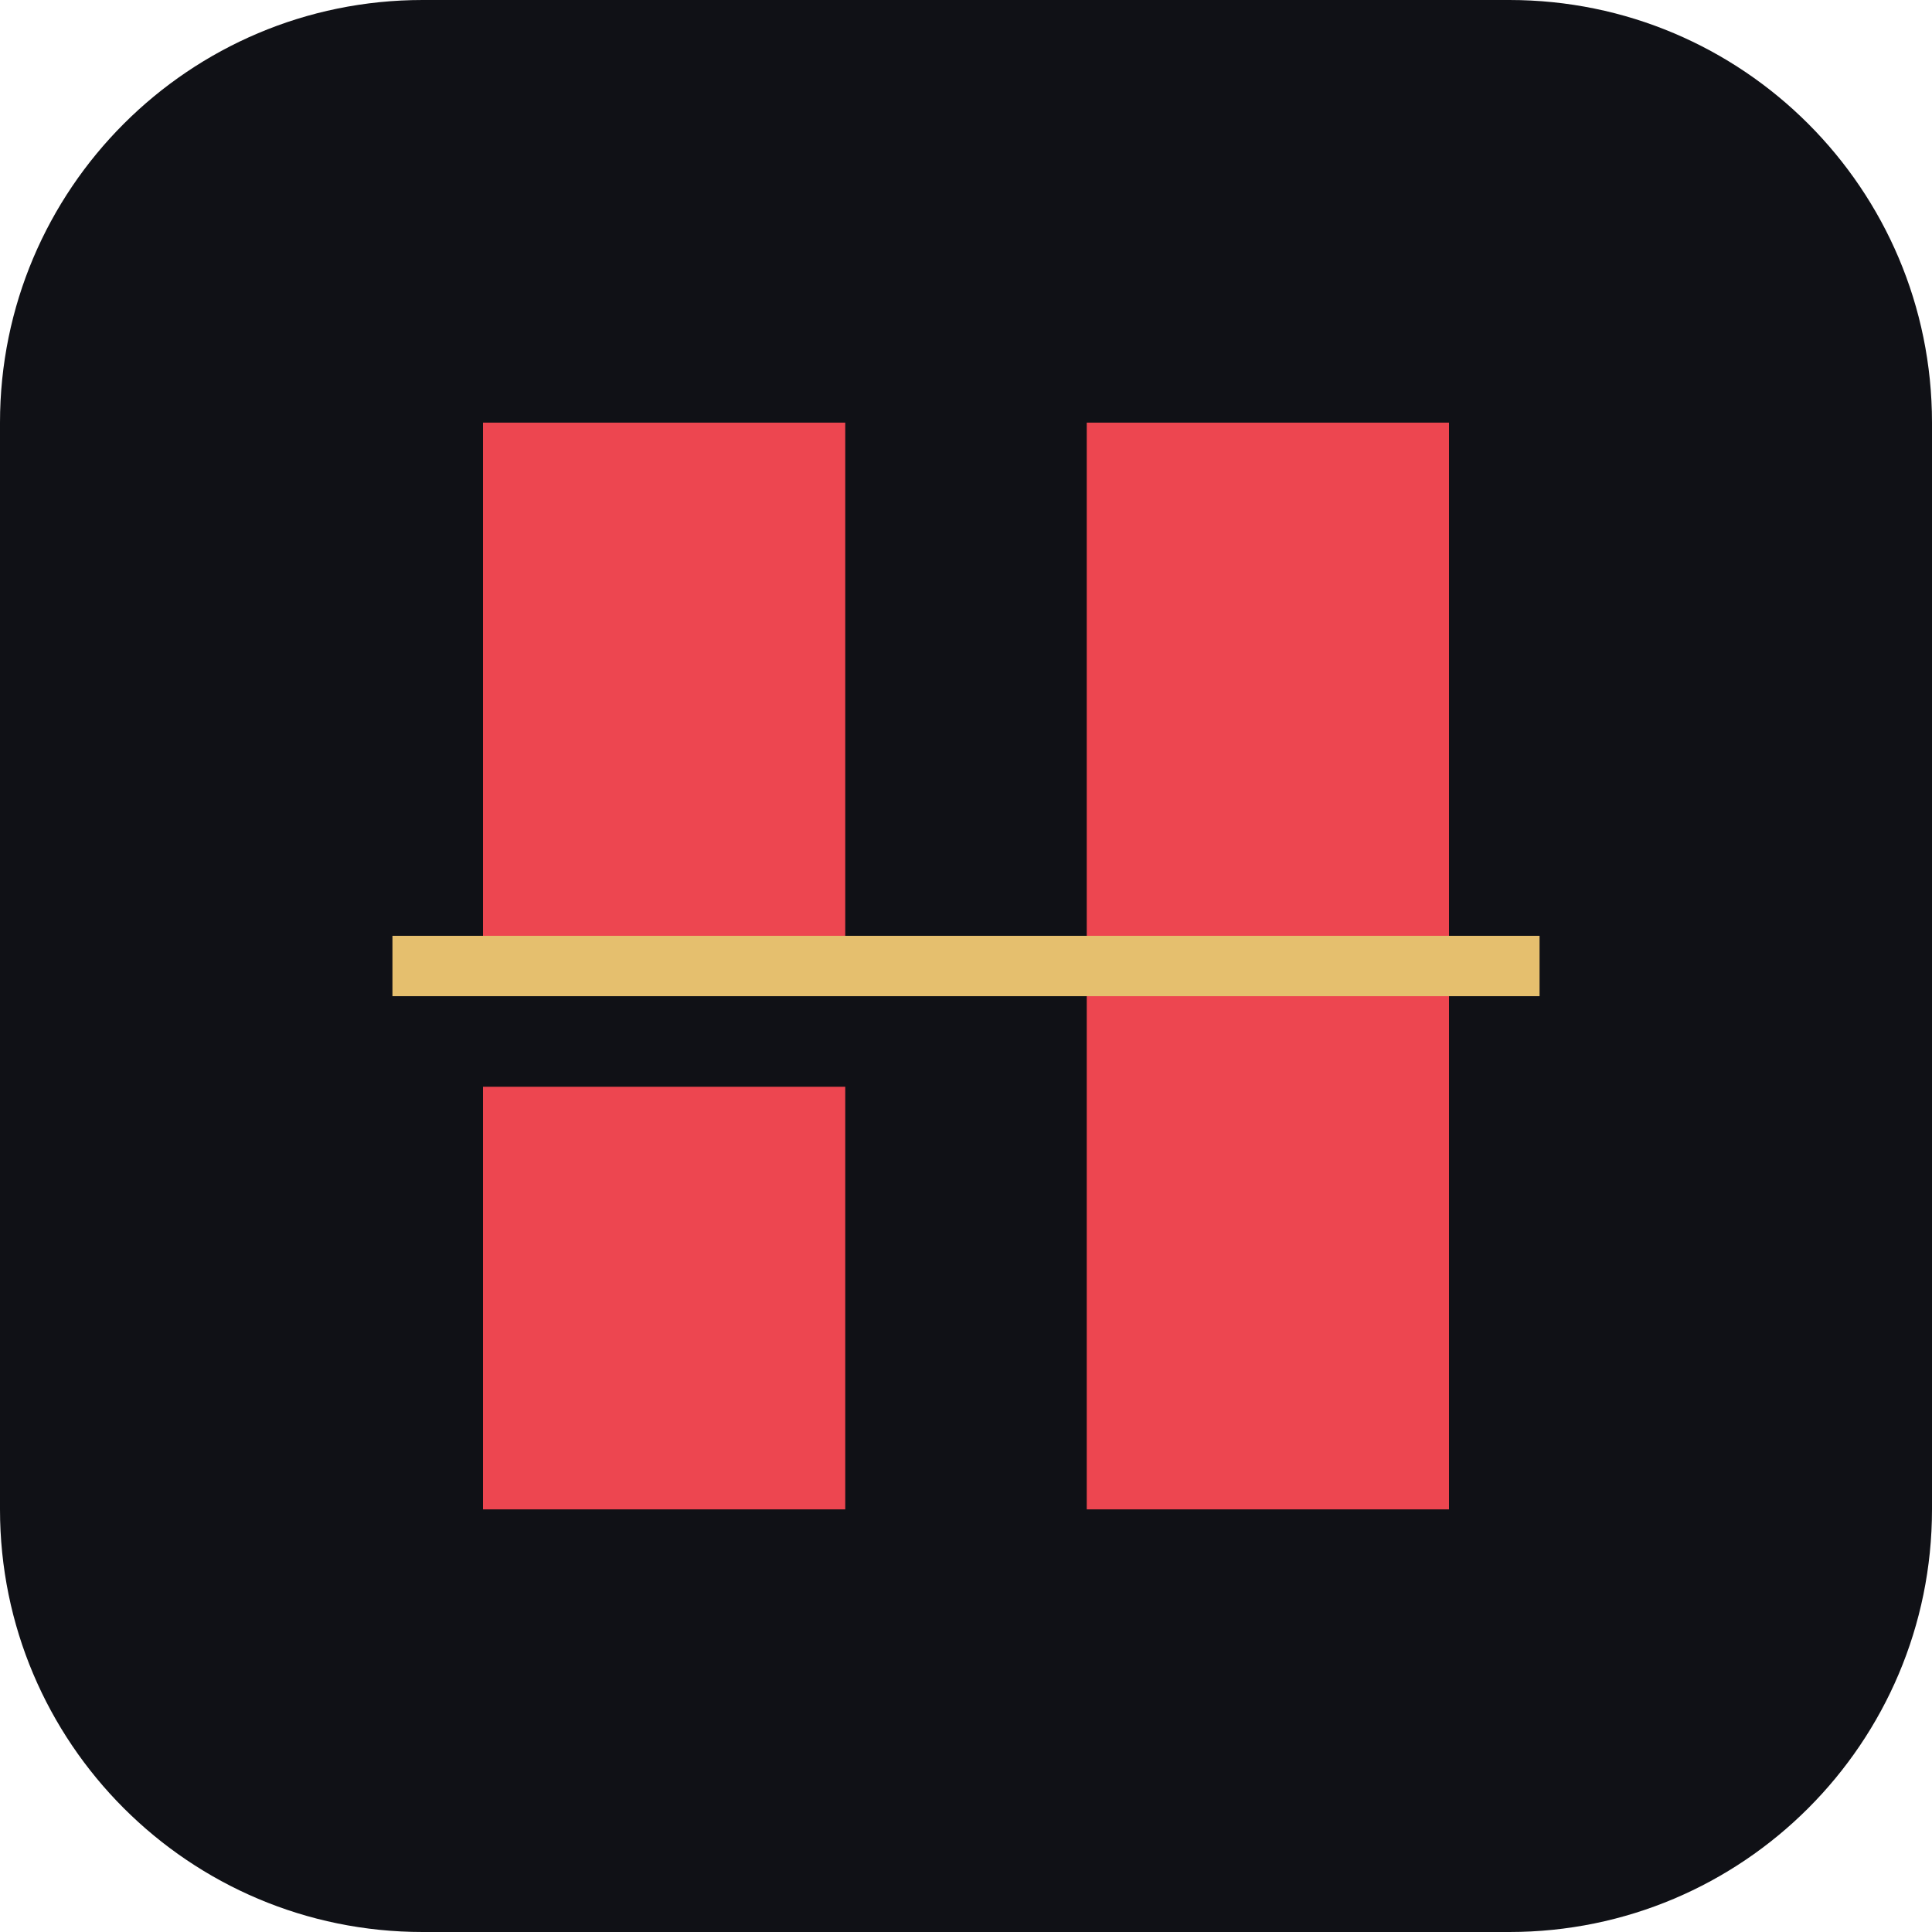
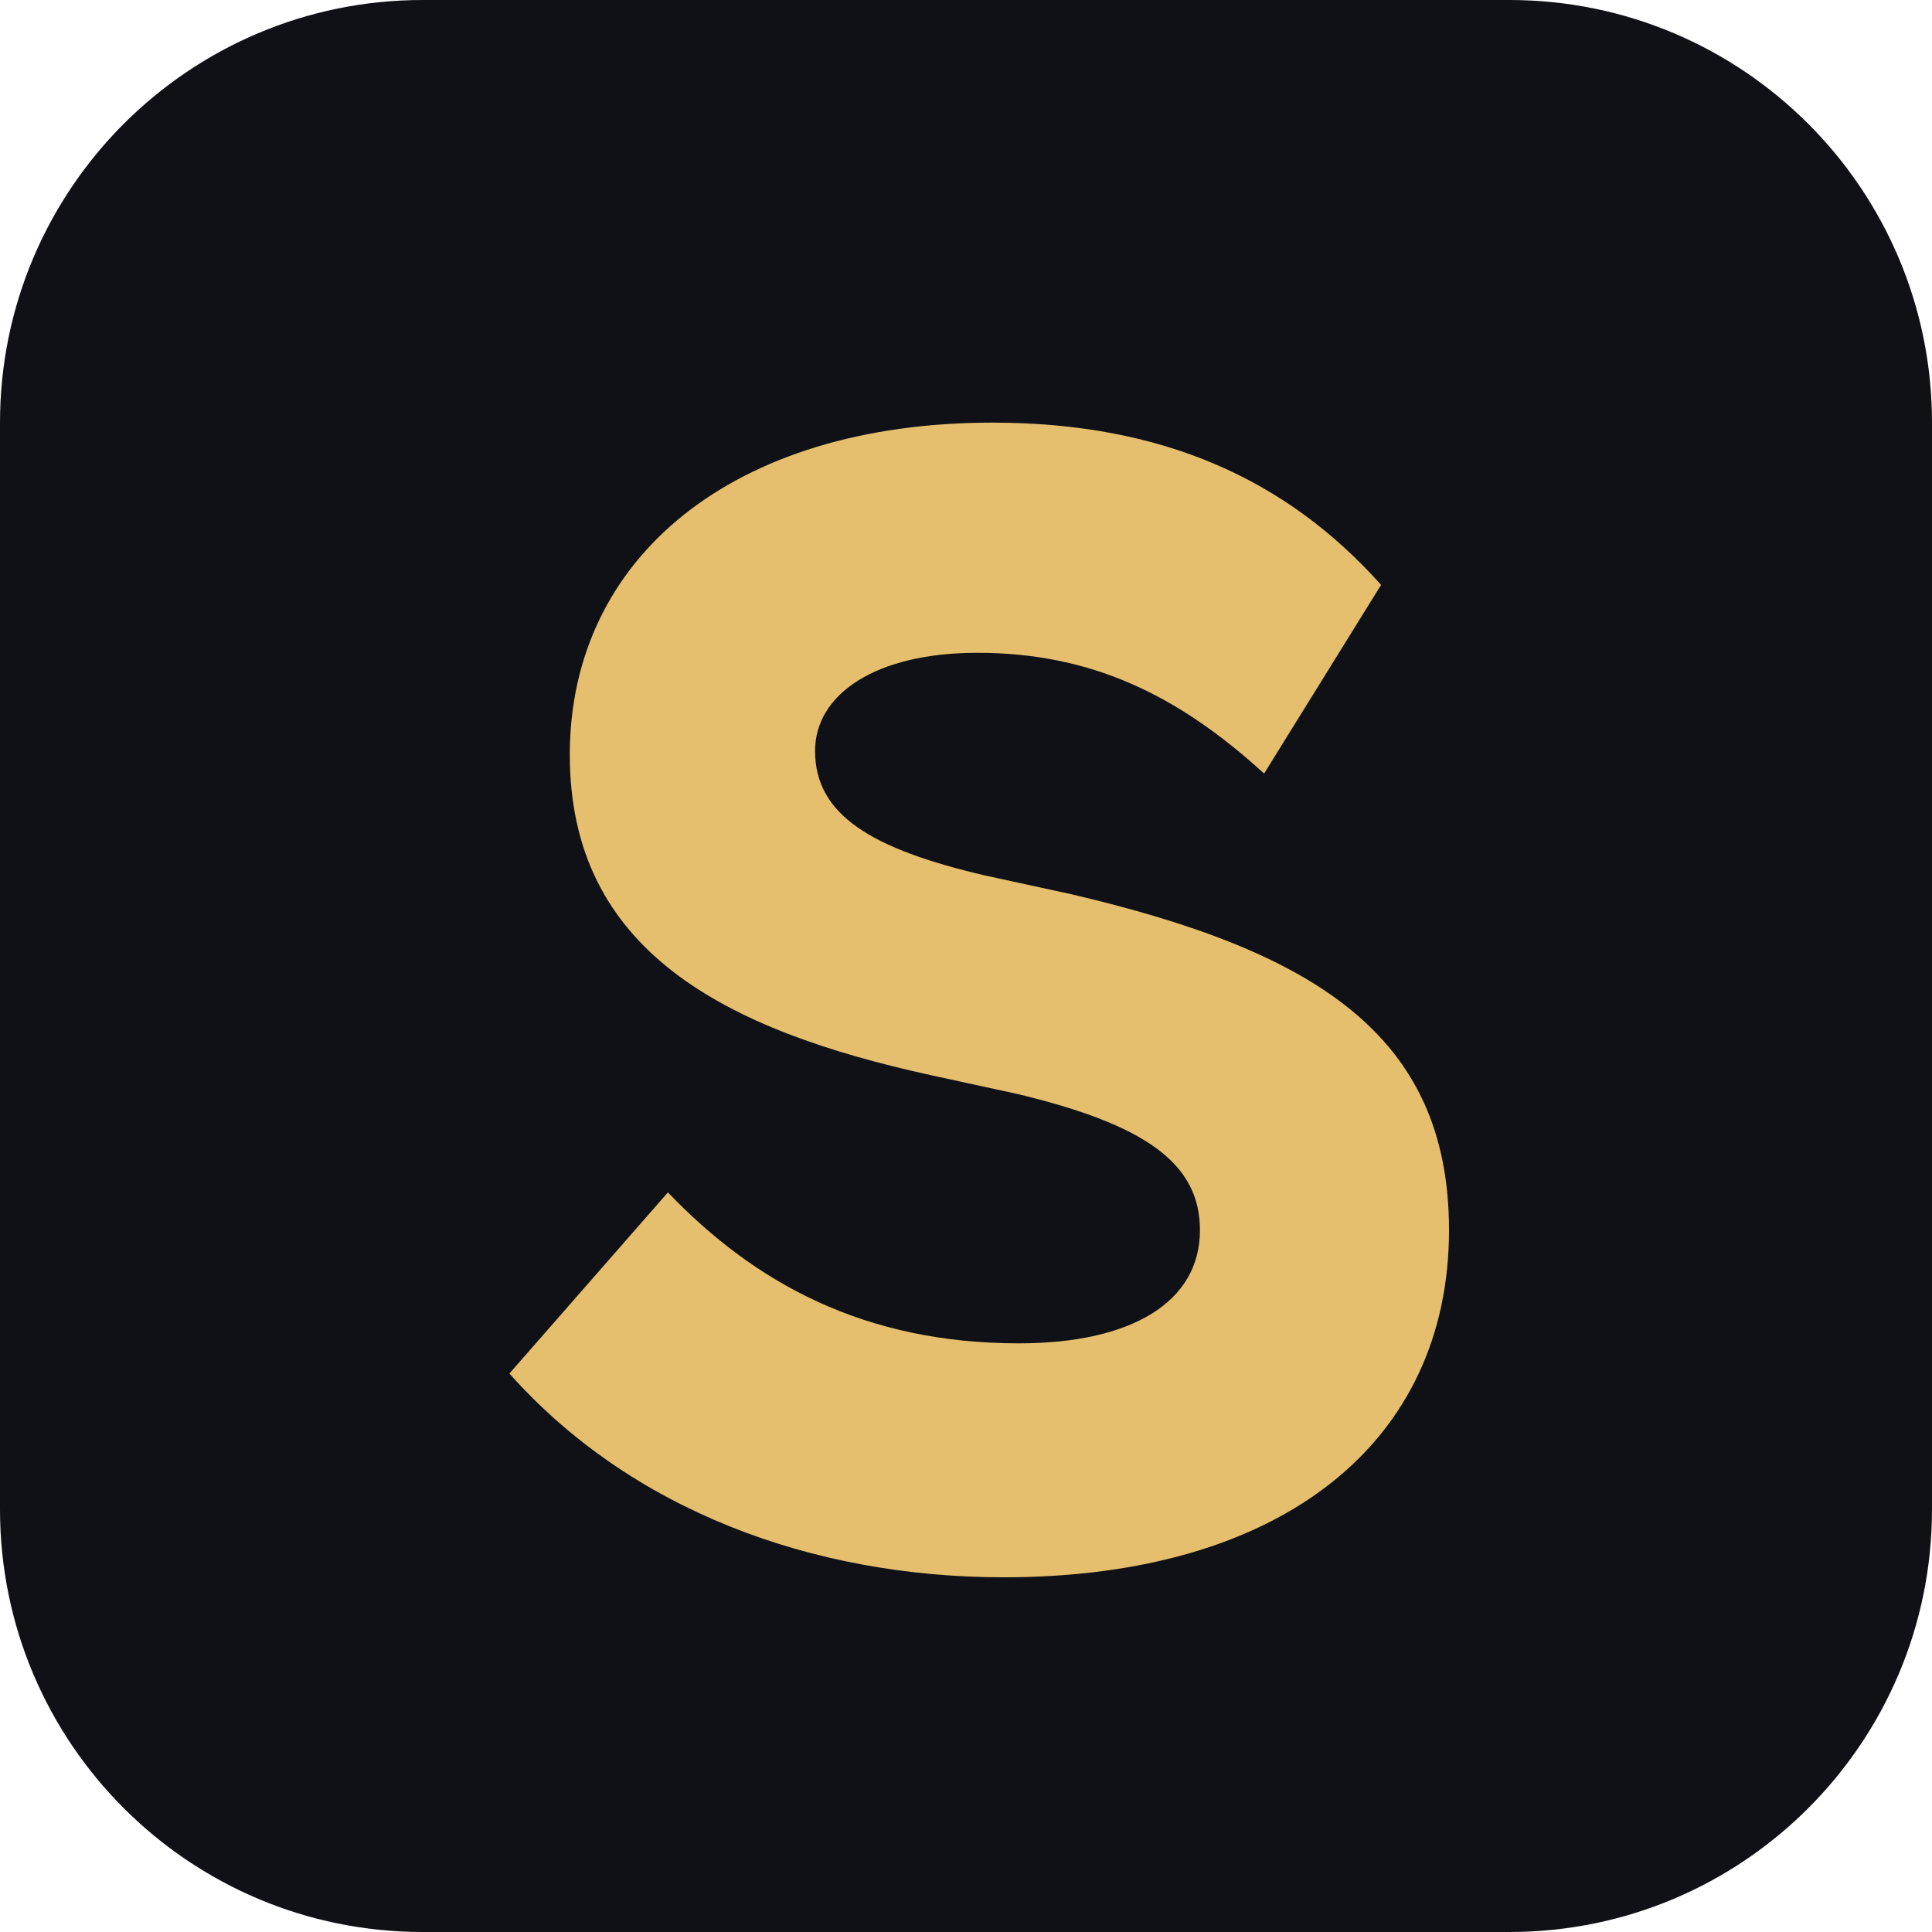
- <svg xmlns="http://www.w3.org/2000/svg" viewBox="0 0 512 512">
+ <svg xmlns="http://www.w3.org/2000/svg" width="512" height="512" viewBox="0 0 512 512">
  <rect width="512" height="512" rx="112" fill="#101116" />
-   <path d="M128 112h96v144h-96zm160 0h96v288h-96zM128 288h96v112h-96z" fill="#ed4650" />
-   <path d="M104 256h304" stroke="#e5bf6e" stroke-width="16" />
+   <path d="M366 155C341 127 308 112 263 112C194 112 151 148 151 200C151 252 192 273 247 285L270 290C303 298 318 308 318 326C318 345 300 356 270 356C229 356 200 340 177 316L135 364C167 400 215 418 266 418C340 418 384 382 384 326C384 274 348 252 284 237L261 232C231 225 216 216 216 199C216 184 232 173 259 173C289 173 312 184 335 205Z" fill="#e5bf6e" />
</svg>
